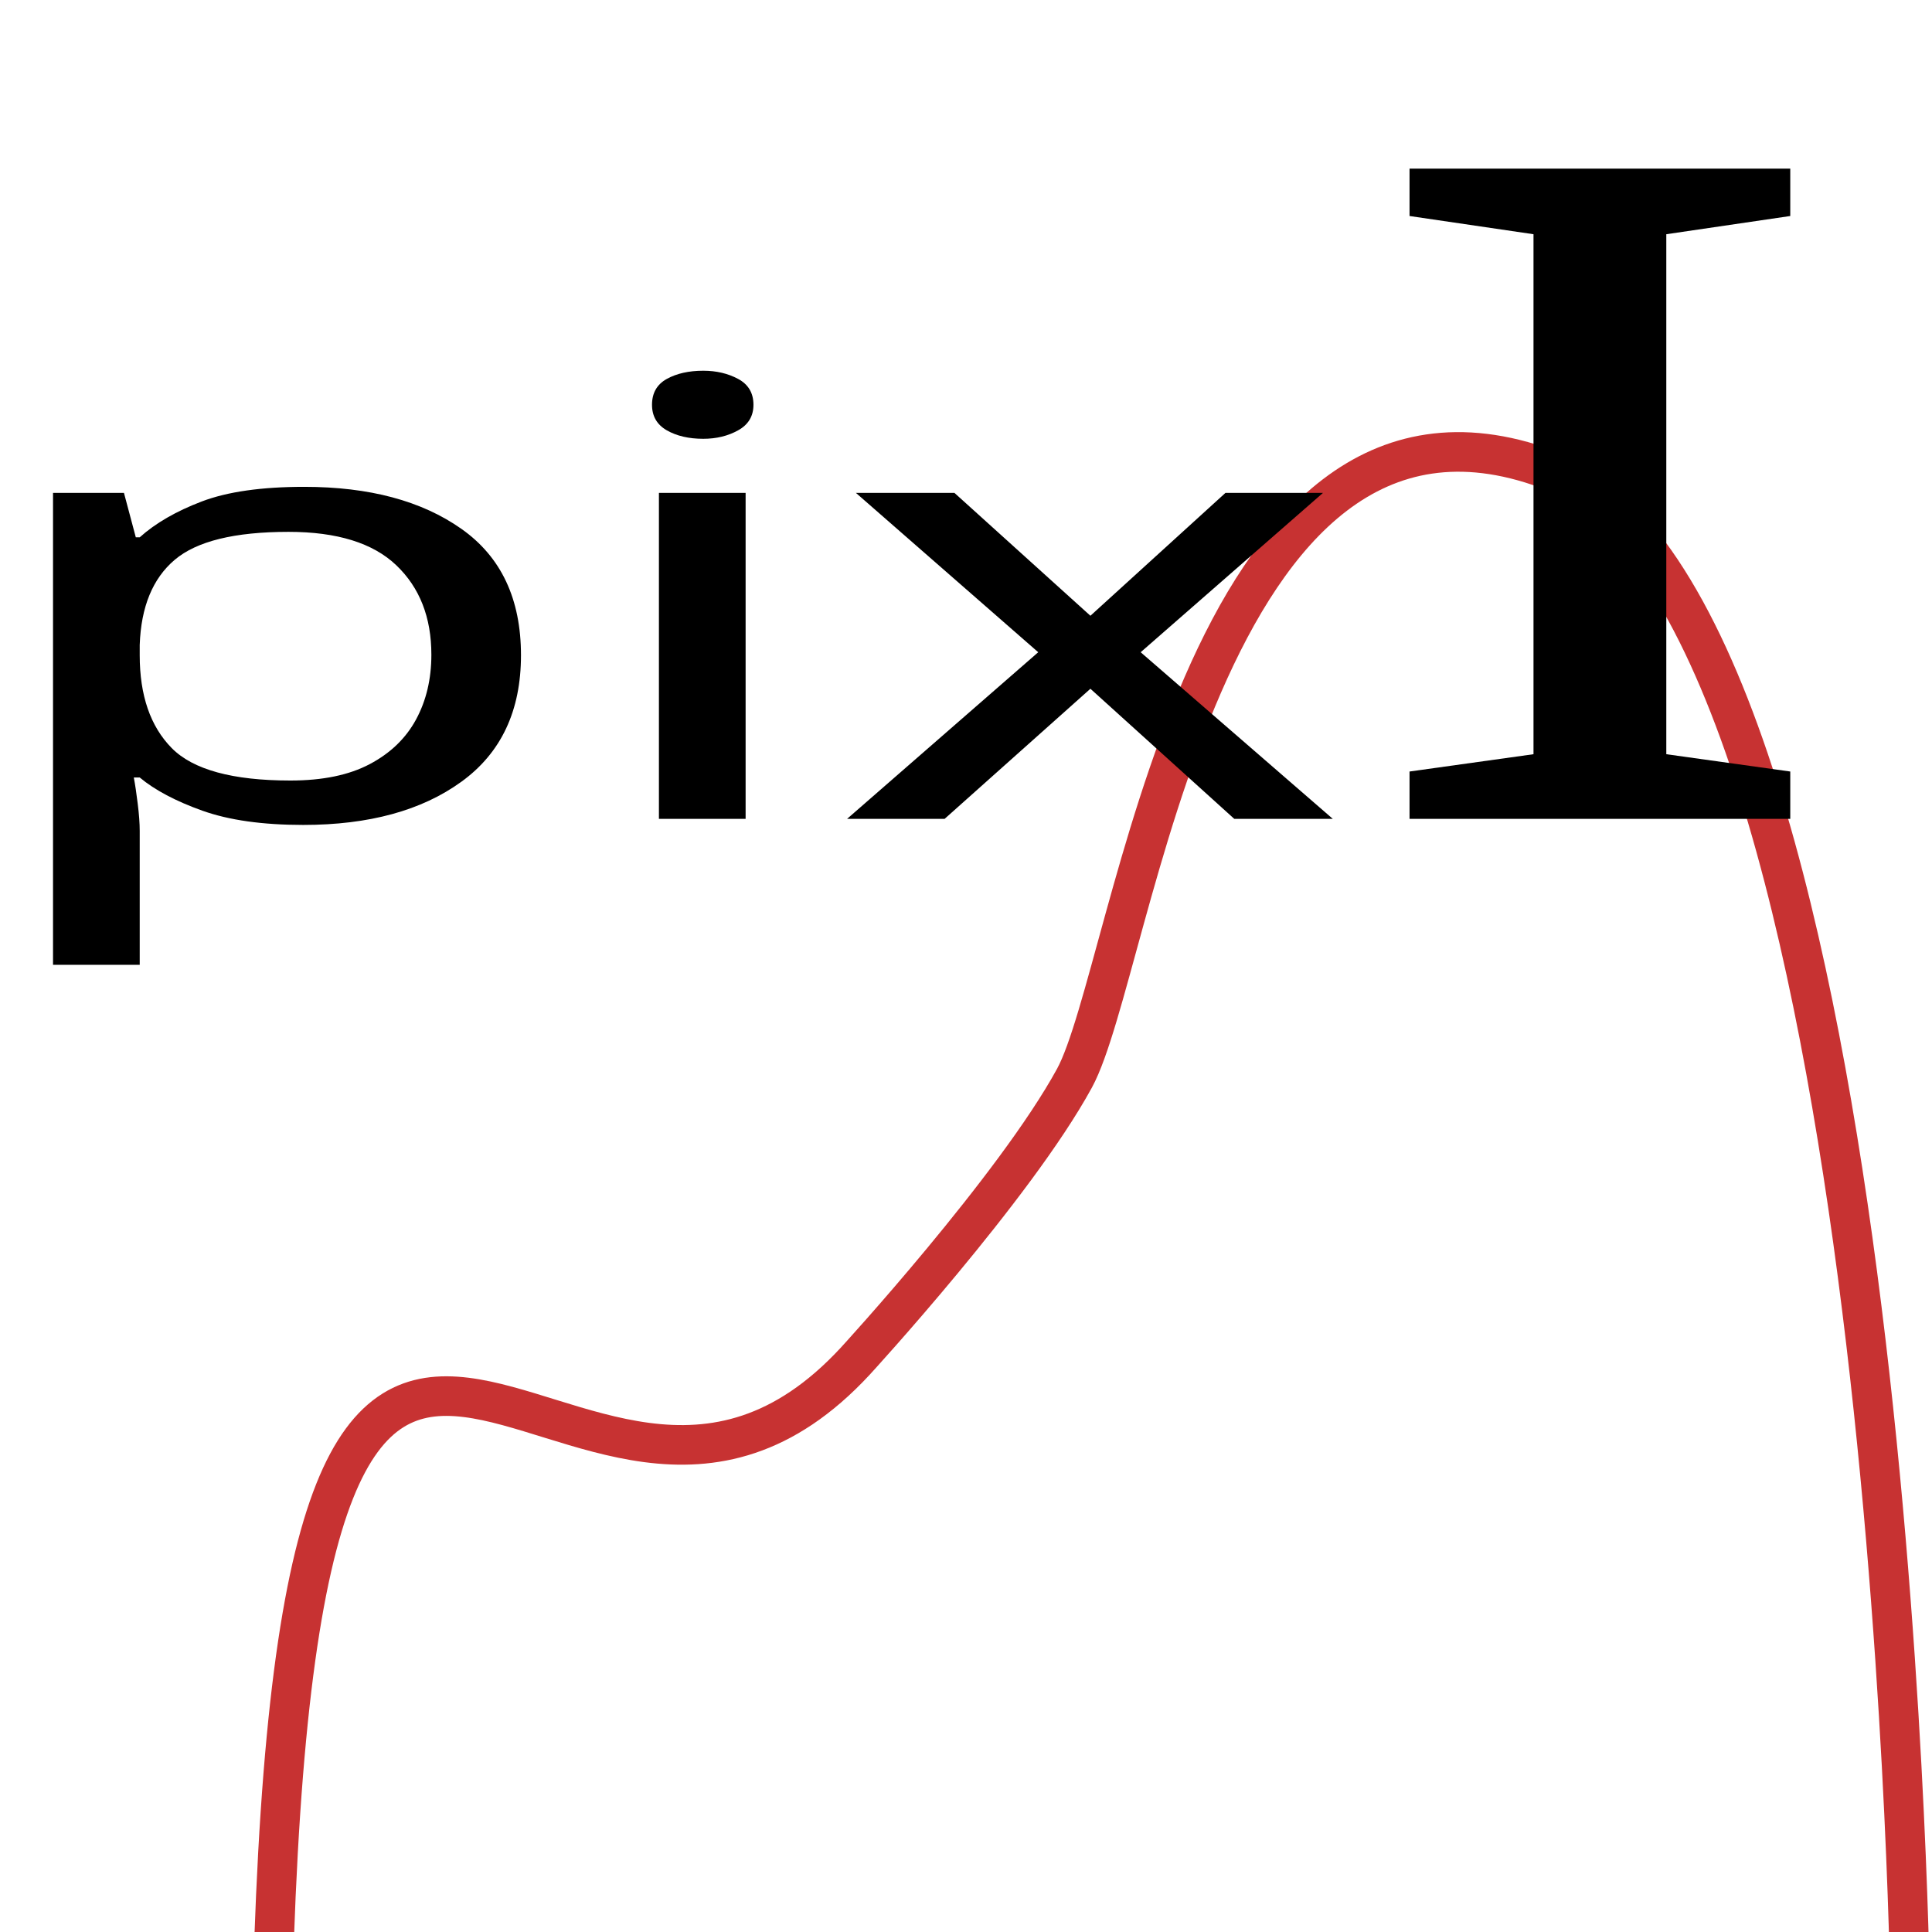
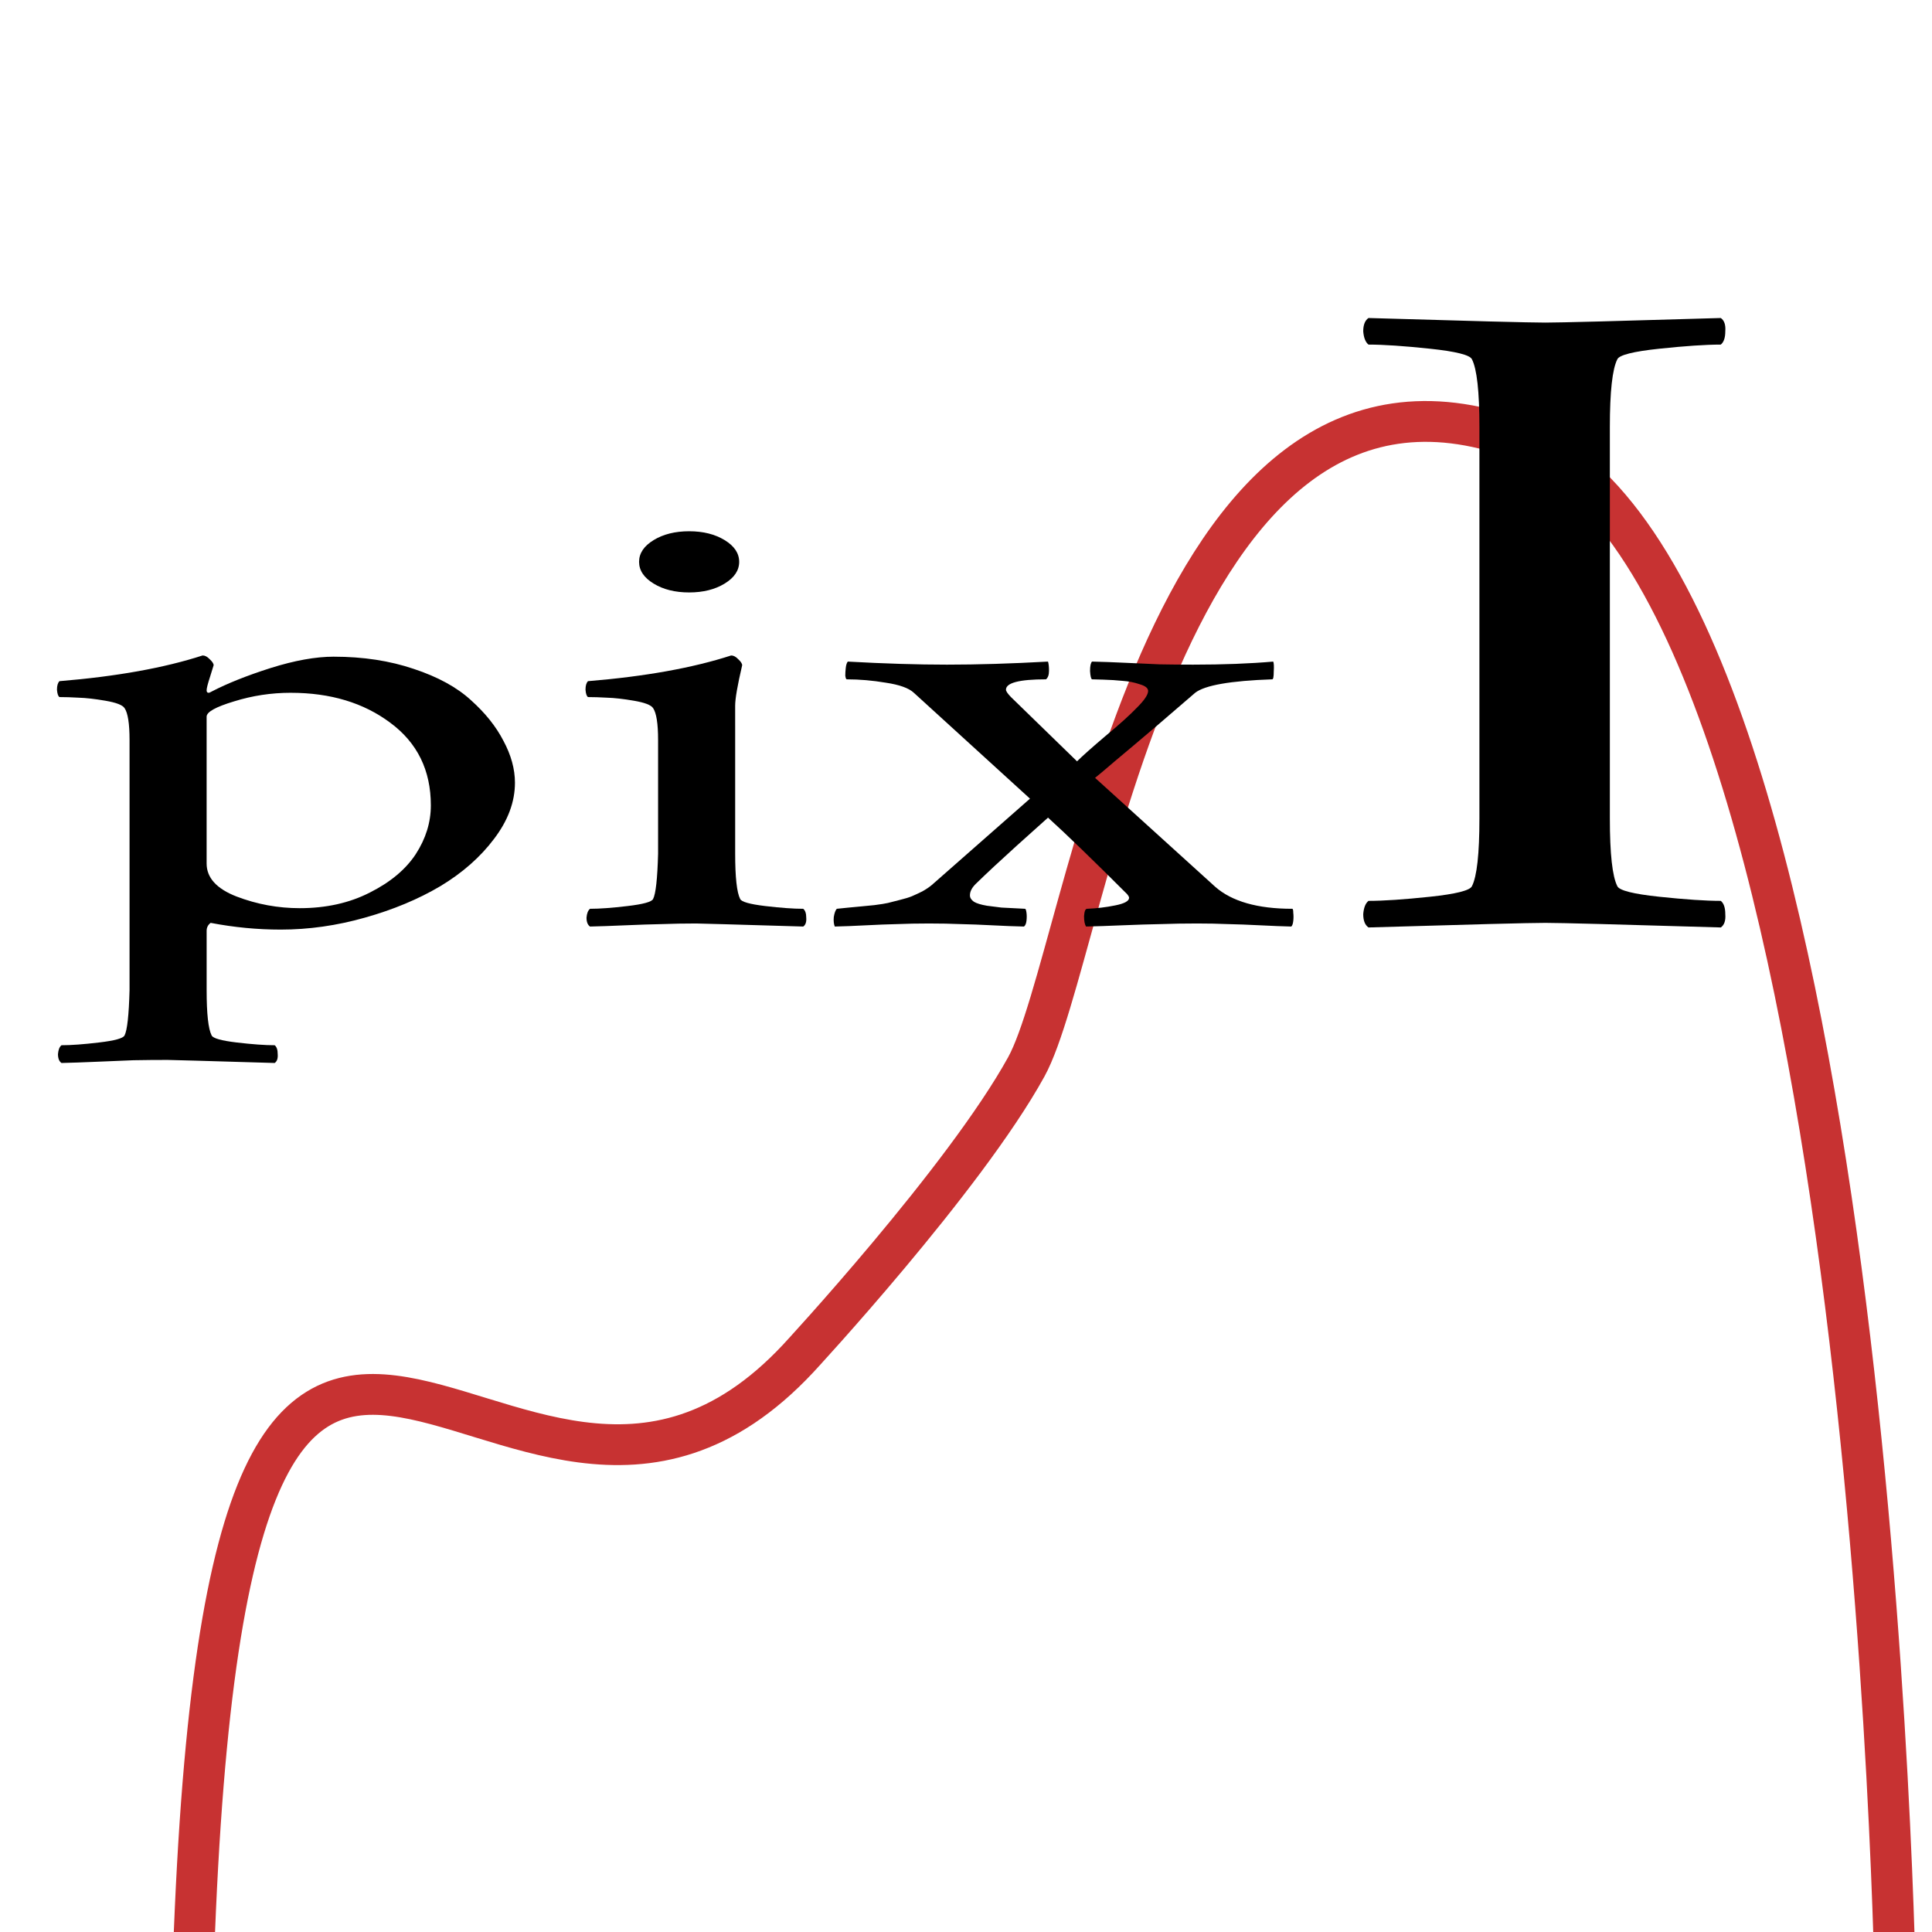
- <svg xmlns="http://www.w3.org/2000/svg" xmlns:ns1="http://www.openswatchbook.org/uri/2009/osb" xmlns:xlink="http://www.w3.org/1999/xlink" width="500" height="500" id="svg2" version="1.1">
+ <svg xmlns="http://www.w3.org/2000/svg" xmlns:xlink="http://www.w3.org/1999/xlink" version="1.1" width="32" height="32" id="svg2">
  <defs id="defs4">
    <linearGradient id="linearGradient5736">
-       <stop style="stop-color:#b32222;stop-opacity:1;" offset="0" id="stop5738" />
-       <stop style="stop-color:#323aac;stop-opacity:0.725;" offset="1" id="stop5740" />
+       <stop id="stop5738" style="stop-color:#b32222;stop-opacity:1" offset="0" />
+       <stop id="stop5740" style="stop-color:#323aac;stop-opacity:0.725" offset="1" />
    </linearGradient>
-     <linearGradient id="linearGradient5718" ns1:paint="solid">
-       <stop style="stop-color:#c73232;stop-opacity:1;" offset="0" id="stop5720" />
+     <linearGradient id="linearGradient5718">
+       <stop id="stop5720" style="stop-color:#c73232;stop-opacity:1" offset="0" />
    </linearGradient>
-     <linearGradient xlink:href="#linearGradient3793-4" id="linearGradient3799-4" x1="197.143" y1="384.505" x2="260" y2="384.505" gradientUnits="userSpaceOnUse" gradientTransform="translate(47.28571,-97.85714)" />
+     <linearGradient x1="197.143" y1="384.505" x2="260" y2="384.505" id="linearGradient3799-4" xlink:href="#linearGradient3793-4" gradientUnits="userSpaceOnUse" gradientTransform="translate(47.28571,-97.85714)" />
    <linearGradient id="linearGradient3793-4">
-       <stop style="stop-color:#ffffff;stop-opacity:1;" offset="0" id="stop3795-7" />
-       <stop style="stop-color:#ffffff;stop-opacity:0;" offset="1" id="stop3797-5" />
+       <stop id="stop3795-7" style="stop-color:#ffffff;stop-opacity:1" offset="0" />
+       <stop id="stop3797-5" style="stop-color:#ffffff;stop-opacity:0" offset="1" />
    </linearGradient>
-     <linearGradient xlink:href="#linearGradient5718" id="linearGradient5726" x1="73.425" y1="868.269" x2="507.425" y2="868.269" gradientUnits="userSpaceOnUse" gradientTransform="translate(-8,0)" />
+     <linearGradient x1="73.425" y1="868.269" x2="507.425" y2="868.269" id="linearGradient5726" xlink:href="#linearGradient5718" gradientUnits="userSpaceOnUse" gradientTransform="translate(-8,0)" />
  </defs>
-   <g id="layer1" style="display:inline" transform="translate(0,-552.3622)">
-     <path style="fill:none;stroke:url(#linearGradient5726);stroke-width:10.248;stroke-linecap:butt;stroke-linejoin:miter;stroke-miterlimit:4;stroke-opacity:1;stroke-dasharray:none" d="m 70.549,1067.218 c 7.016,-272.151 76.343,-82.217 150.773,-162.566 0,0 41.307,-44.963 56.741,-73.238 15.435,-28.275 32.425,-190.683 122.227,-157.695 89.1,32.73 94.011,392.321 94.011,392.321 z" id="path3947" />
-     <text xml:space="preserve" style="font-size:399.305px;font-style:normal;font-weight:normal;line-height:125%;letter-spacing:0px;word-spacing:0px;fill:#000000;fill-opacity:1;stroke:none;font-family:Sans" x="-6.249" y="972.86" id="text3968" transform="scale(1.272907,0.7856033)">
-       <tspan id="tspan3970" x="-6.249" y="972.86" style="font-size:200.305px;font-style:normal;font-variant:normal;font-weight:normal;font-stretch:normal;font-family:Amiri;-inkscape-font-specification:Amiri">pix<tspan style="font-size:300px" id="tspan4255">I</tspan>
-       </tspan>
-     </text>
+   <g transform="matrix(0.06658909,0,0,0.06595197,-1.517512,-37.16268)" id="layer1" style="display:inline">
+     <path d="m 70.549,1067.218 c 7.016,-272.151 76.343,-82.217 150.773,-162.566 0,0 41.307,-44.963 56.741,-73.238 15.435,-28.275 32.425,-190.683 122.227,-157.695 89.1,32.73 94.011,392.321 94.011,392.321 z" id="path3947" style="fill:none;stroke:url(#linearGradient5726);stroke-width:10.248;stroke-linecap:butt;stroke-linejoin:miter;stroke-miterlimit:4;stroke-opacity:1;stroke-dasharray:none" />
+     <g transform="scale(1.272907,0.7856033)" id="text3968" style="font-size:399.305px;font-style:normal;font-weight:normal;line-height:125%;letter-spacing:0px;word-spacing:0px;fill:#000000;fill-opacity:1;stroke:none;font-family:Sans">
+       <path d="m 83.123,927.188 c 5.738,9e-5 10.954,1.304 15.649,3.912 4.695,2.543 8.411,5.868 11.15,9.976 2.804,4.108 4.923,8.444 6.357,13.008 1.5,4.564 2.249,9.031 2.25,13.399 -9e-5,6.129 -1.369,12.128 -4.108,17.996 -2.673,5.803 -6.162,10.824 -10.465,15.062 -4.304,4.173 -9.226,7.531 -14.769,10.074 -5.477,2.543 -10.954,3.814 -16.431,3.814 -4.564,0 -9.129,-0.717 -13.693,-2.152 -0.522,0.652 -0.782,1.5 -0.782,2.543 l 0,18.974 c -3.2e-5,7.564 0.326,12.389 0.978,14.475 0.261,0.913 1.891,1.663 4.89,2.249 3.065,0.587 5.542,0.88 7.433,0.88 0.391,0.522 0.587,1.467 0.587,2.836 0.065,1.369 -0.13,2.315 -0.587,2.836 -13.367,-0.652 -20.344,-0.978 -20.93,-0.978 -2.282,0 -4.499,0.033 -6.651,0.098 -2.087,0.13 -4.499,0.293 -7.238,0.489 -2.739,0.196 -5.021,0.326 -6.846,0.391 -0.456,-0.522 -0.685,-1.467 -0.685,-2.836 0.065,-1.369 0.293,-2.315 0.685,-2.836 1.891,-10e-5 4.336,-0.293 7.335,-0.88 3.065,-0.587 4.727,-1.337 4.988,-2.249 0.522,-1.63 0.848,-6.455 0.978,-14.475 l 0,-80.005 c -1.7e-5,-5.216 -0.326,-8.607 -0.978,-10.172 -0.391,-0.978 -1.63,-1.76 -3.717,-2.347 -2.087,-0.587 -3.847,-0.913 -5.281,-0.978 -1.369,-0.13 -2.608,-0.196 -3.717,-0.196 -0.261,-0.261 -0.424,-1.043 -0.489,-2.347 -2e-6,-1.304 0.163,-2.217 0.489,-2.739 11.15,-1.5 20.474,-4.238 27.972,-8.216 0.456,9e-5 0.913,0.391 1.369,1.174 0.522,0.783 0.782,1.435 0.782,1.956 -3.3e-5,0.065 -0.228,1.272 -0.685,3.619 -0.456,2.282 -0.685,3.749 -0.685,4.401 -3.2e-5,0.522 0.13,0.783 0.391,0.782 0.13,8e-5 0.326,-0.13 0.587,-0.391 3.065,-2.608 6.912,-5.118 11.541,-7.531 4.695,-2.412 8.802,-3.619 12.323,-3.619 m -8.411,11.541 c -3.782,8e-5 -7.466,0.913 -11.052,2.739 -3.586,1.761 -5.379,3.391 -5.379,4.89 l 0,46.947 c -3.2e-5,4.564 1.956,8.085 5.868,10.563 3.977,2.478 8.085,3.717 12.323,3.717 5.151,0 9.715,-1.663 13.693,-4.988 4.043,-3.325 7.042,-7.433 8.998,-12.323 1.956,-4.955 2.934,-10.139 2.934,-15.551 -8e-5,-11.215 -2.641,-20.017 -7.922,-26.407 -5.216,-6.39 -11.704,-9.585 -19.463,-9.585" id="path2998" style="font-size:200.305px;font-variant:normal;font-stretch:normal;font-family:Amiri;-inkscape-font-specification:Amiri" />
+       <path d="m 145.62,903.813 c -1.891,-1.891 -2.836,-4.206 -2.836,-6.944 -1e-5,-2.738 0.945,-5.053 2.836,-6.944 1.891,-1.891 4.206,-2.836 6.944,-2.836 2.739,1.2e-4 5.053,0.946 6.944,2.836 1.891,1.891 2.836,4.206 2.836,6.944 -4e-5,2.739 -0.945,5.053 -2.836,6.944 -1.891,1.891 -4.206,2.836 -6.944,2.836 -2.739,1.1e-4 -5.053,-0.945 -6.944,-2.836 m 15.942,45.479 0,40.883 c -4e-5,7.564 0.326,12.389 0.978,14.475 0.261,0.913 1.891,1.663 4.89,2.25 3.065,0.587 5.542,0.88 7.433,0.88 0.391,0.522 0.587,1.467 0.587,2.836 0.065,1.369 -0.13,2.315 -0.587,2.836 -13.367,-0.652 -20.344,-0.978 -20.93,-0.978 -2.282,0 -4.499,0.065 -6.651,0.196 -2.087,0.065 -4.499,0.196 -7.238,0.391 -2.739,0.196 -5.021,0.326 -6.846,0.391 -0.456,-0.522 -0.685,-1.467 -0.685,-2.836 0.065,-1.369 0.293,-2.315 0.685,-2.836 1.891,0 4.336,-0.293 7.335,-0.88 3.065,-0.587 4.727,-1.337 4.988,-2.25 0.522,-1.63 0.848,-6.455 0.978,-14.475 l 0,-36.384 c -2e-5,-5.216 -0.326,-8.607 -0.978,-10.172 -0.391,-0.978 -1.63,-1.76 -3.717,-2.347 -2.087,-0.587 -3.847,-0.913 -5.281,-0.978 -1.369,-0.13 -2.608,-0.196 -3.717,-0.196 -0.261,-0.261 -0.424,-1.043 -0.489,-2.347 -1e-5,-1.304 0.163,-2.217 0.489,-2.739 11.15,-1.5 20.474,-4.238 27.972,-8.216 0.456,9e-5 0.913,0.391 1.369,1.174 0.522,0.783 0.782,1.435 0.782,1.956 -0.913,6.39 -1.369,10.693 -1.369,12.91 l 0,6.455" id="path3000" style="font-size:200.305px;font-variant:normal;font-stretch:normal;font-family:Amiri;-inkscape-font-specification:Amiri" />
+       <path d="m 202.934,929.731 c 5.999,8e-5 12.584,-0.326 19.757,-0.978 0.13,0.652 0.196,1.63 0.196,2.934 -5e-5,1.304 -0.196,2.217 -0.587,2.739 -5.216,8e-5 -7.824,1.109 -7.824,3.325 -3e-5,0.457 0.326,1.239 0.978,2.347 l 12.91,20.539 c 1.043,-1.695 2.902,-4.401 5.575,-8.118 2.738,-3.717 4.792,-6.748 6.162,-9.096 1.434,-2.347 2.152,-4.108 2.152,-5.281 -6e-5,-0.913 -0.554,-1.63 -1.663,-2.152 -1.043,-0.587 -2.152,-0.945 -3.325,-1.076 -1.174,-0.196 -2.445,-0.326 -3.814,-0.391 -1.369,-0.065 -2.087,-0.098 -2.152,-0.098 -0.196,-0.13 -0.326,-1.011 -0.391,-2.641 -5e-5,-1.63 0.13,-2.641 0.391,-3.032 1.891,0.065 4.075,0.196 6.553,0.391 2.478,0.196 4.695,0.359 6.651,0.489 2.021,0.065 4.206,0.098 6.553,0.098 5.868,8e-5 11.085,-0.326 15.649,-0.978 0.13,0.522 0.163,1.598 0.098,3.228 -9e-5,1.63 -0.098,2.445 -0.293,2.445 -8.151,0.457 -13.171,1.891 -15.062,4.303 -1.63,2.282 -4.108,5.771 -7.433,10.465 -3.325,4.63 -6.064,8.411 -8.216,11.345 -2.087,2.934 -3.391,4.727 -3.912,5.379 l 23.473,34.819 c 3.26,4.695 8.281,7.042 15.062,7.042 0.13,0 0.196,0.424 0.196,1.272 0.065,0.848 0.065,1.728 0,2.641 -0.065,0.913 -0.196,1.5 -0.391,1.76 -1.695,-0.065 -3.717,-0.196 -6.064,-0.391 -2.347,-0.196 -4.467,-0.326 -6.357,-0.391 -1.826,-0.13 -3.814,-0.196 -5.966,-0.196 -2.478,0 -4.825,0.065 -7.042,0.196 -2.217,0.065 -4.76,0.196 -7.629,0.391 -2.804,0.196 -5.151,0.326 -7.042,0.391 -0.261,-0.652 -0.391,-1.76 -0.391,-3.325 0.065,-1.565 0.261,-2.347 0.587,-2.347 1.891,-0.13 3.717,-0.489 5.477,-1.076 1.826,-0.587 2.738,-1.402 2.739,-2.445 -6e-5,-0.261 -0.13,-0.652 -0.391,-1.174 -6.781,-11.085 -11.932,-19.235 -15.453,-24.451 -0.717,1.043 -2.739,4.01 -6.064,8.9 -3.26,4.825 -5.934,8.9 -8.02,12.226 -0.782,1.239 -1.174,2.478 -1.174,3.717 -3e-5,0.782 0.261,1.467 0.782,2.054 0.522,0.522 1.369,0.945 2.543,1.272 1.239,0.261 2.184,0.456 2.836,0.587 0.717,0.065 1.891,0.163 3.521,0.293 0.456,0.065 0.815,0.098 1.076,0.098 0.13,0 0.228,0.424 0.293,1.272 0.065,0.782 0.065,1.63 0,2.543 -0.065,0.913 -0.228,1.532 -0.489,1.858 -1.826,-0.065 -3.88,-0.196 -6.162,-0.391 -2.282,-0.196 -4.369,-0.326 -6.26,-0.391 -1.826,-0.13 -3.88,-0.196 -6.162,-0.196 -2.217,0 -4.271,0.065 -6.162,0.196 -1.826,0.065 -3.88,0.196 -6.162,0.391 -2.282,0.196 -4.303,0.326 -6.064,0.391 -0.196,-0.782 -0.261,-1.793 -0.196,-3.032 0.13,-1.304 0.326,-2.184 0.587,-2.641 0.261,-0.065 1.043,-0.196 2.347,-0.391 1.304,-0.196 2.152,-0.326 2.543,-0.391 0.456,-0.065 1.271,-0.196 2.445,-0.391 1.239,-0.261 2.119,-0.489 2.641,-0.685 0.587,-0.261 1.369,-0.587 2.347,-0.978 0.978,-0.391 1.76,-0.782 2.347,-1.174 0.652,-0.456 1.337,-0.978 2.054,-1.565 0.717,-0.652 1.337,-1.337 1.858,-2.054 12.128,-17.475 18.518,-26.668 19.17,-27.581 L 196.479,938.73 c -0.978,-1.5 -2.804,-2.575 -5.477,-3.228 -2.608,-0.717 -5.151,-1.076 -7.629,-1.076 -0.13,8e-5 -0.228,-0.391 -0.293,-1.174 -1e-5,-0.782 0.033,-1.63 0.098,-2.543 0.065,-0.913 0.196,-1.565 0.391,-1.956 7.172,0.652 13.628,0.978 19.365,0.978" id="path3002" style="font-size:200.305px;font-variant:normal;font-stretch:normal;font-family:Amiri;-inkscape-font-specification:Amiri" />
+       <path d="m 319.885,820.385 c 2.832,2e-4 14.258,-0.488 34.277,-1.465 0.684,0.781 0.976,2.197 0.879,4.248 -8e-5,2.051 -0.293,3.467 -0.879,4.248 -2.93,1.9e-4 -6.934,0.44 -12.012,1.318 -5.078,0.879 -7.813,2.002 -8.203,3.369 -0.977,3.125 -1.465,10.352 -1.465,21.68 l 0,125.098 c -6e-5,11.328 0.488,18.555 1.465,21.68 0.391,1.367 3.125,2.49 8.203,3.369 5.078,0.879 9.082,1.318 12.012,1.318 0.586,0.781 0.879,2.197 0.879,4.248 0.098,2.051 -0.195,3.467 -0.879,4.248 -20.02,-0.977 -31.445,-1.465 -34.277,-1.465 -3.027,0 -14.551,0.488 -34.57,1.465 -0.684,-0.781 -1.025,-2.197 -1.025,-4.248 0.098,-2.051 0.439,-3.467 1.025,-4.248 2.93,0 6.934,-0.439 12.012,-1.318 5.078,-0.879 7.812,-2.002 8.203,-3.369 0.977,-3.125 1.465,-10.352 1.465,-21.68 l 0,-125.098 c -3e-5,-11.328 -0.488,-18.555 -1.465,-21.68 -0.391,-1.367 -3.125,-2.49 -8.203,-3.369 -5.078,-0.879 -9.082,-1.318 -12.012,-1.318 -0.586,-0.781 -0.928,-2.197 -1.025,-4.248 -2e-5,-2.051 0.342,-3.467 1.025,-4.248 20.019,0.977 31.543,1.465 34.57,1.465" id="path3004" style="font-size:300px" />
+     </g>
  </g>
</svg>
